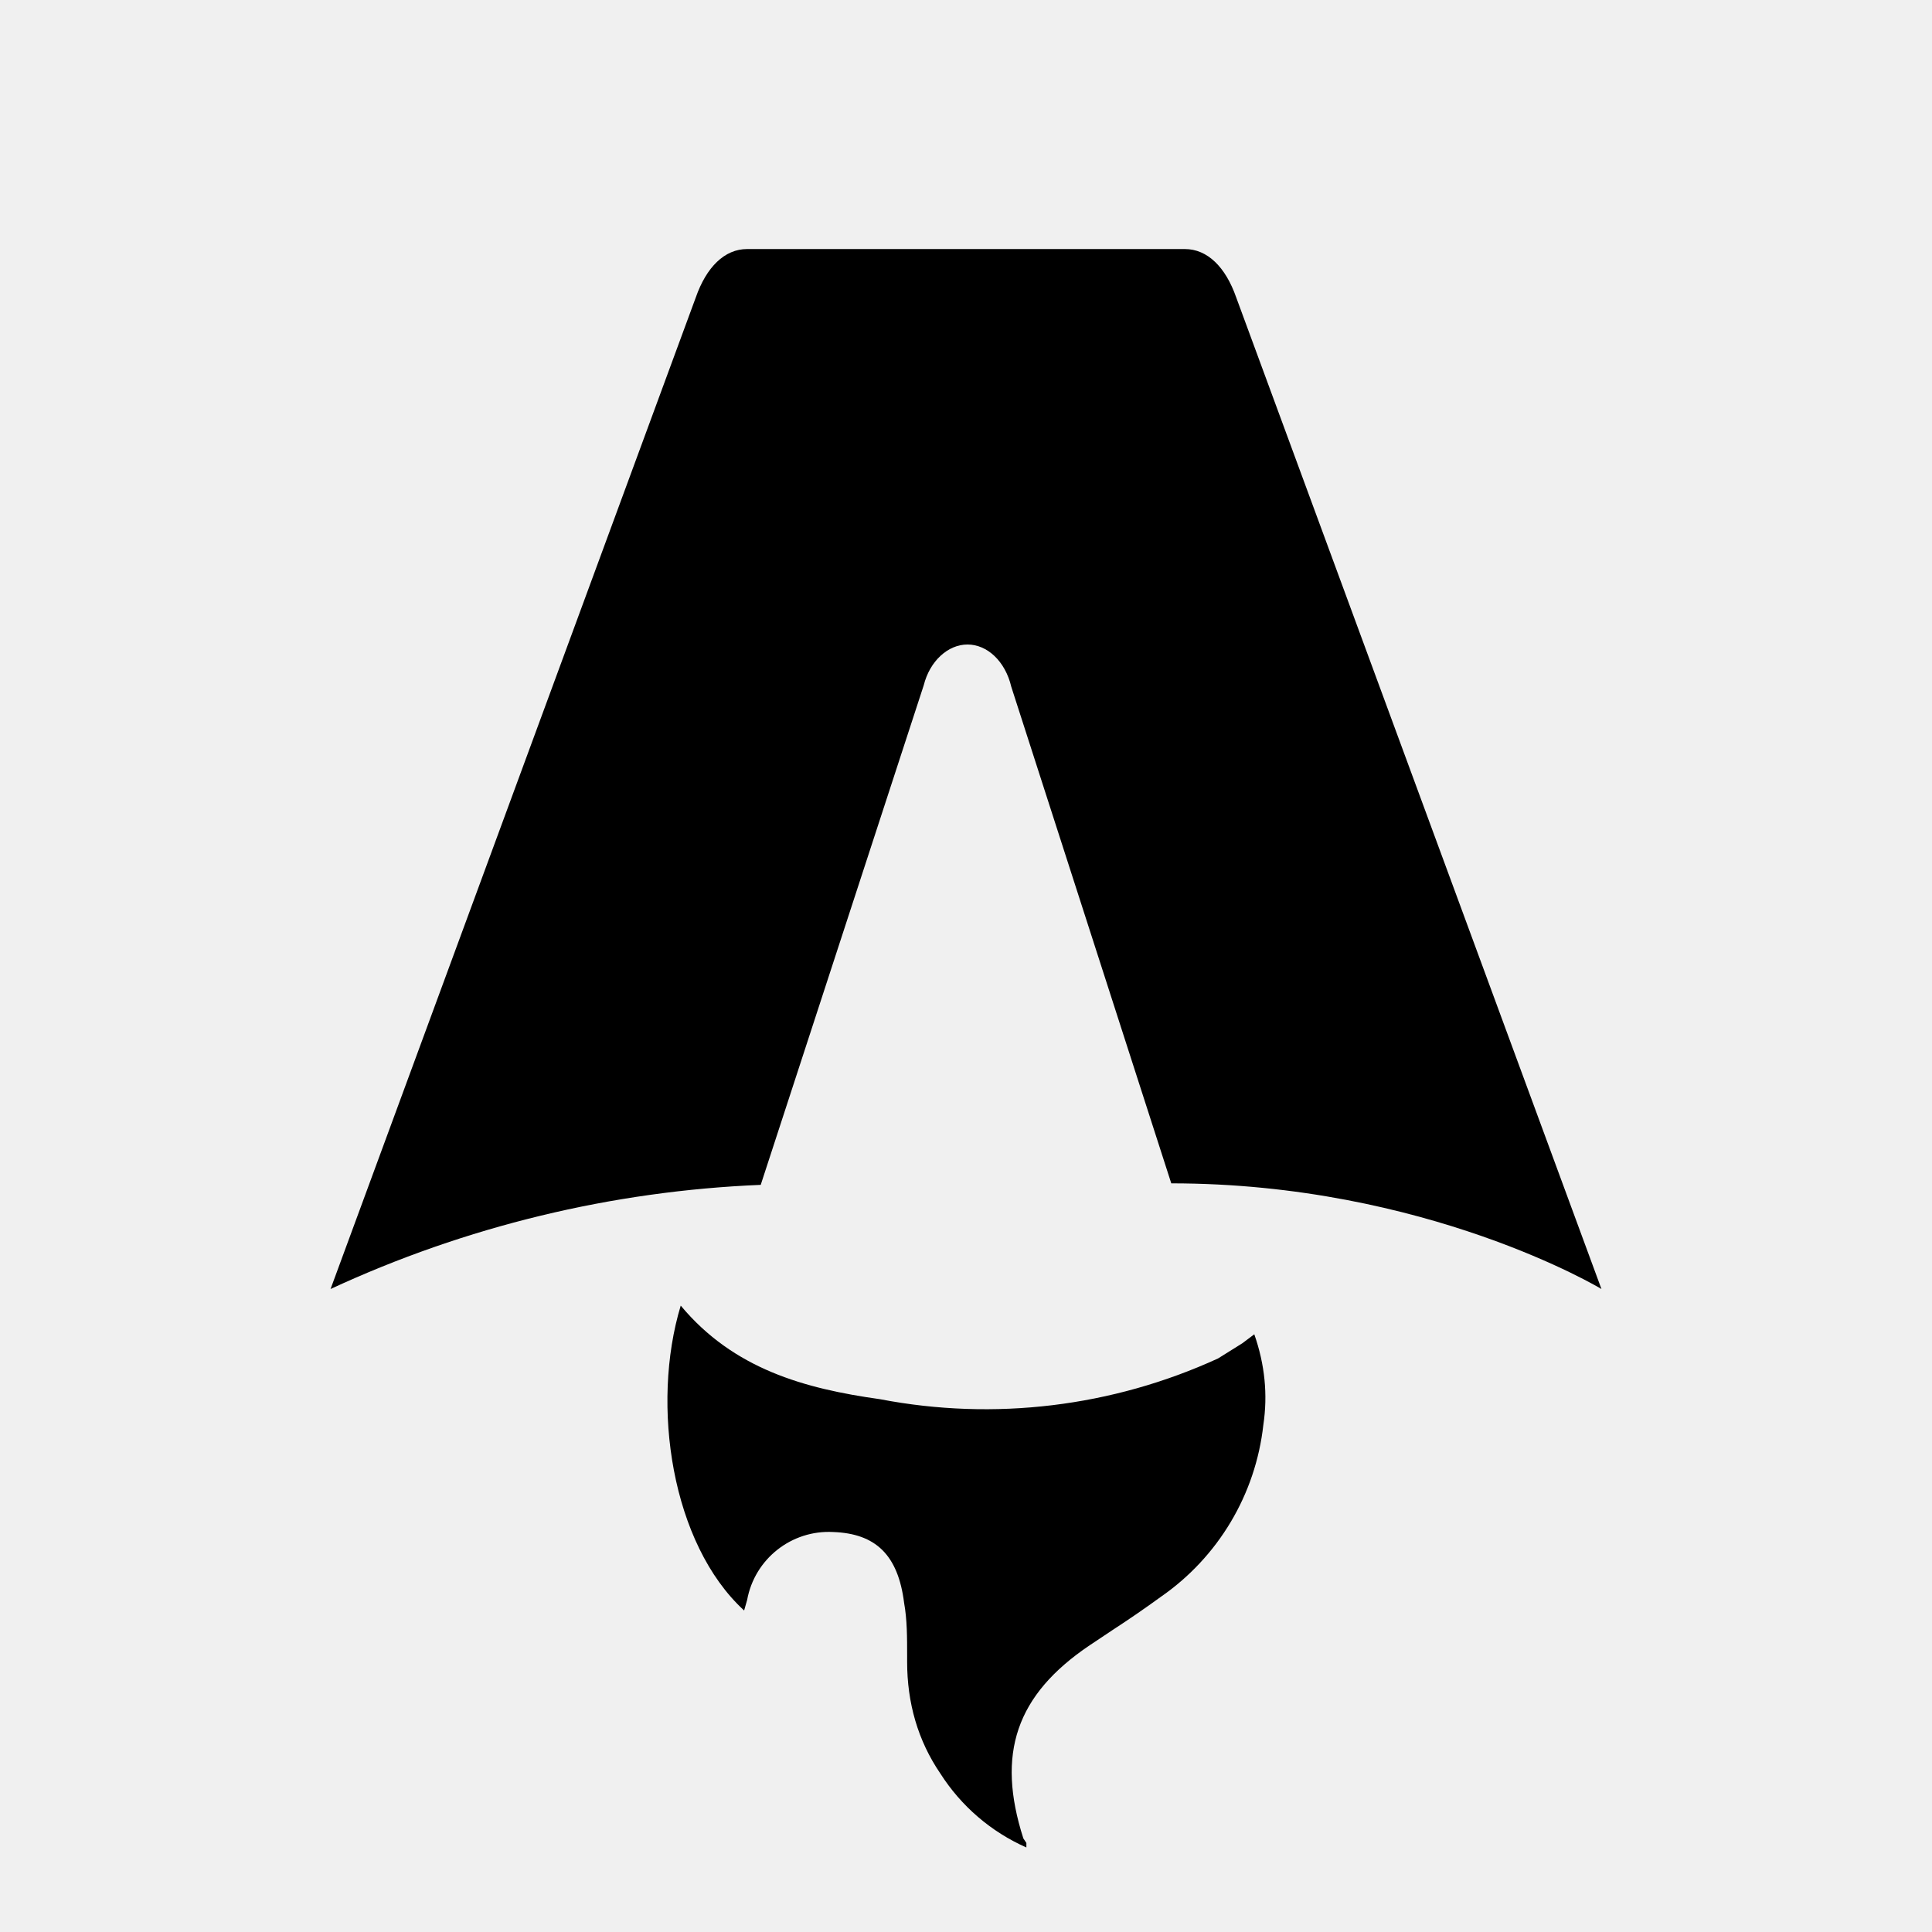
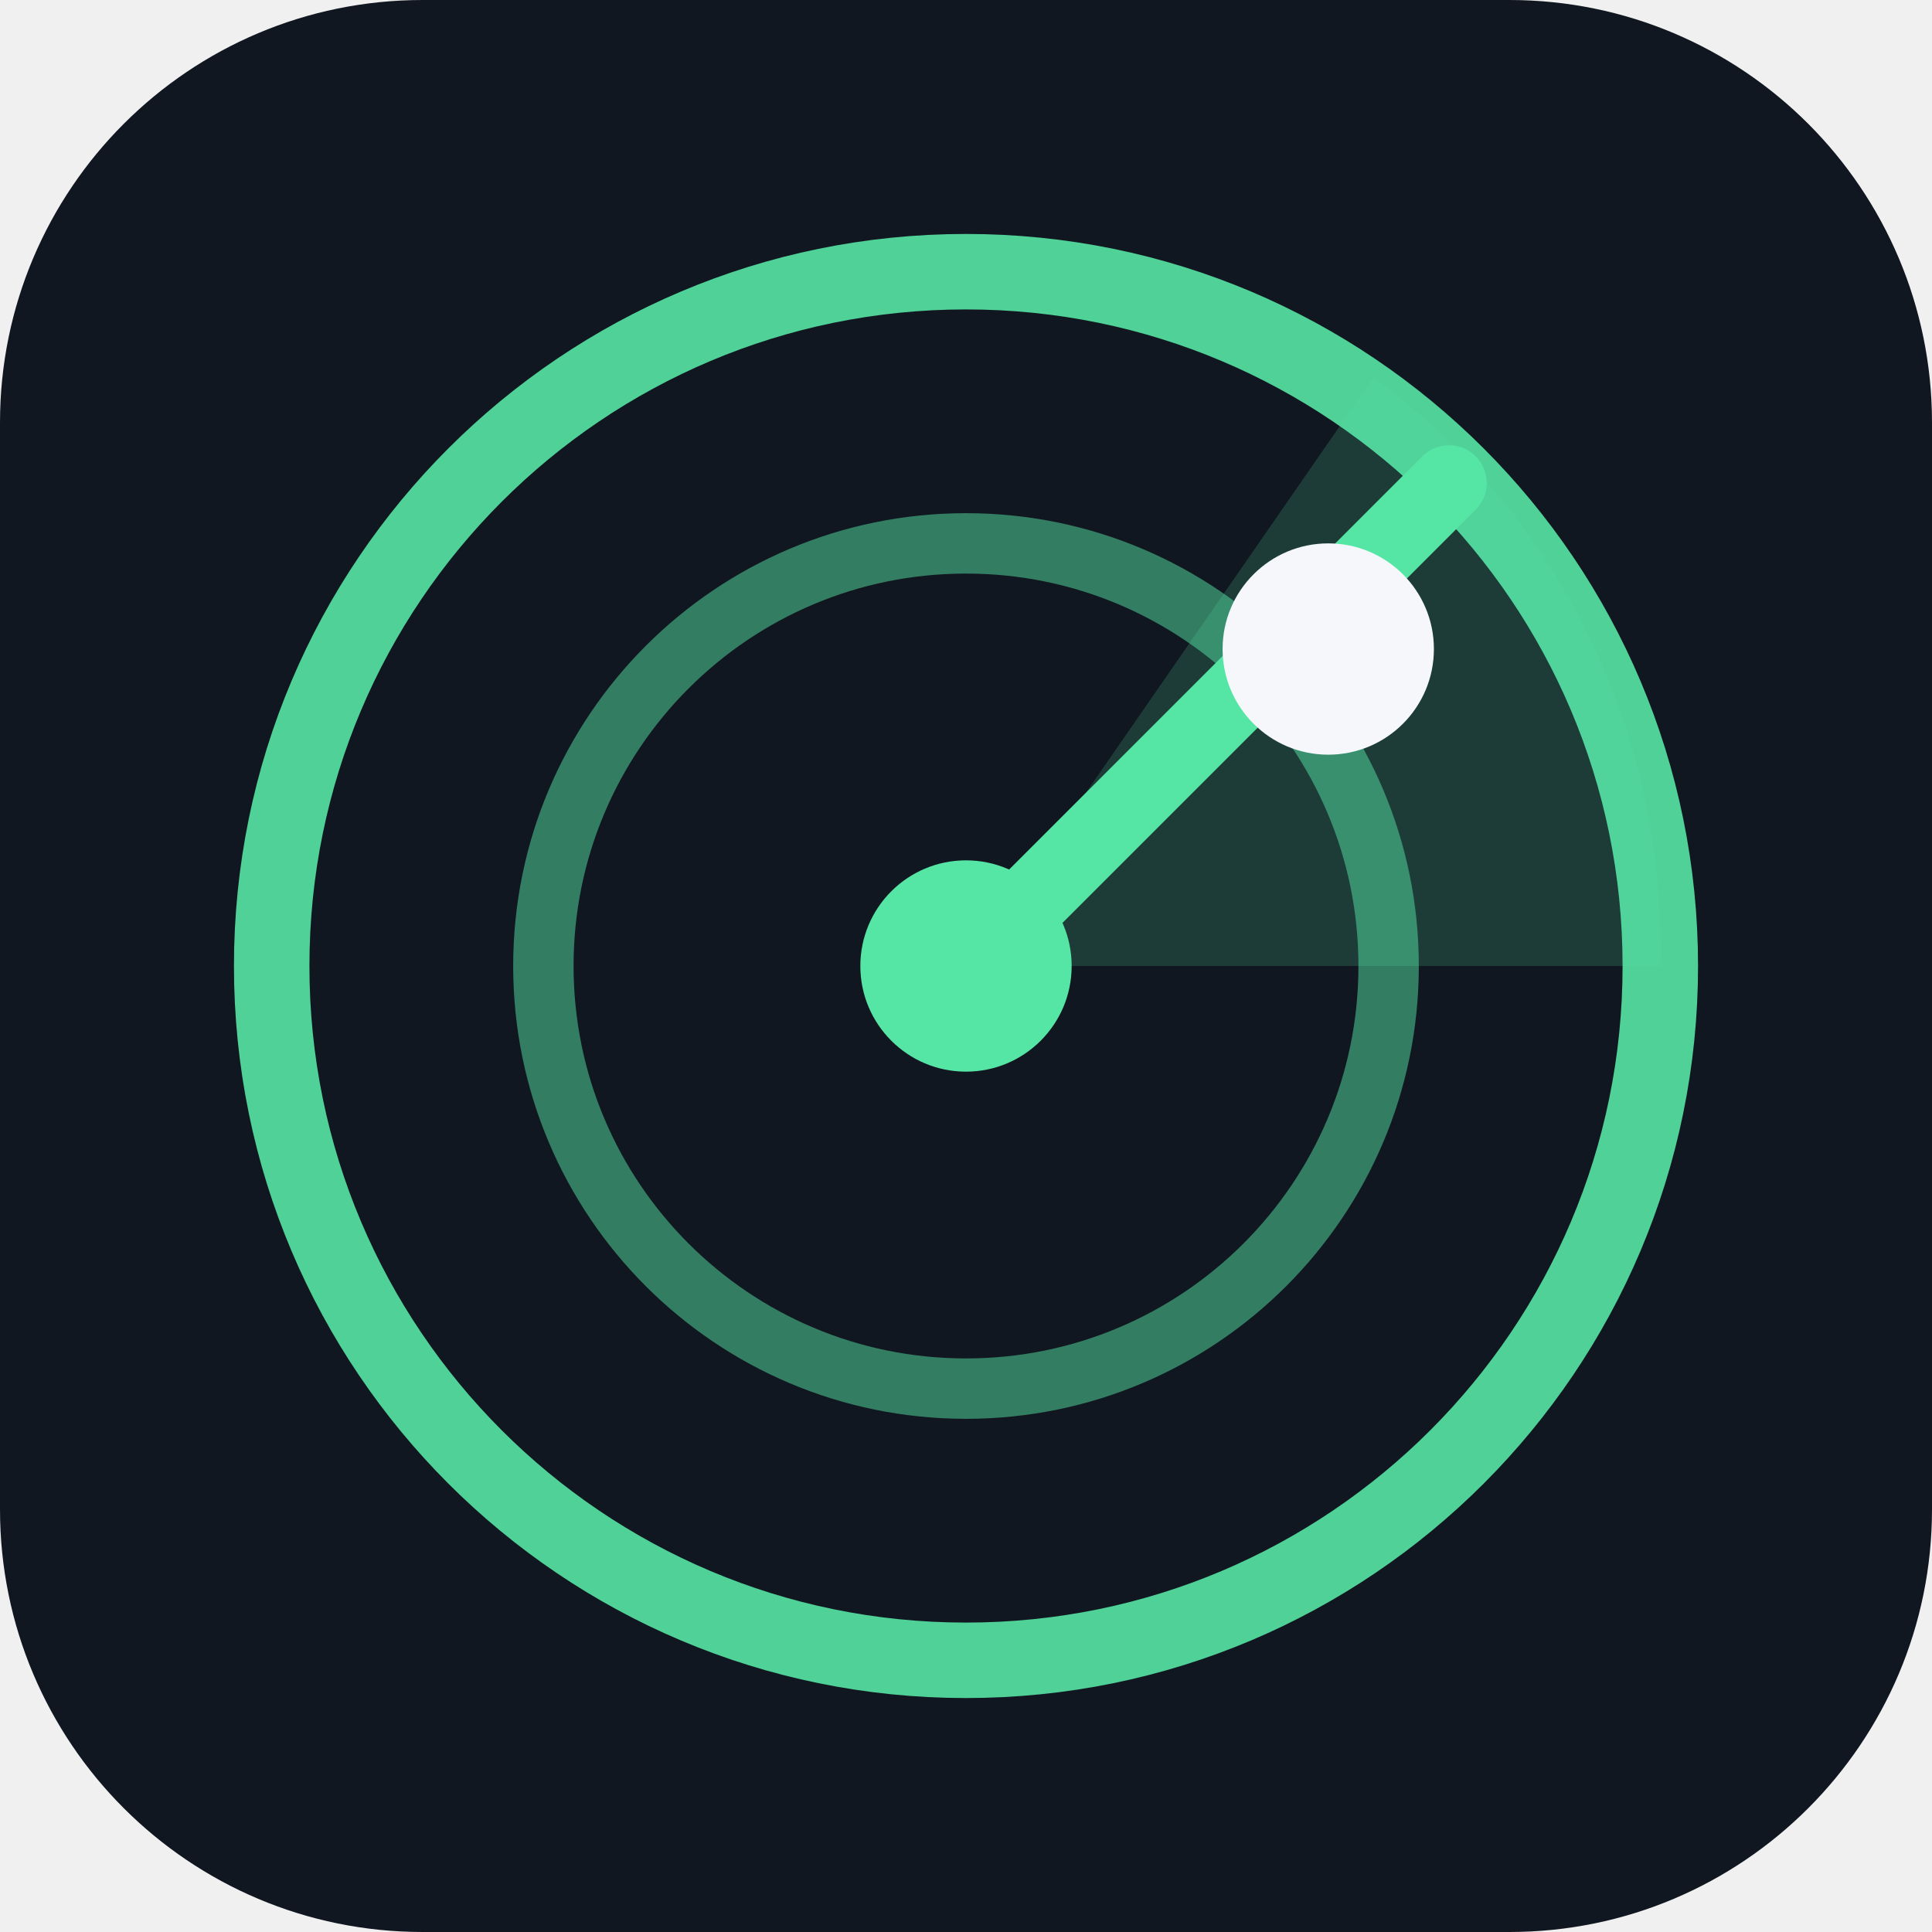
- <svg xmlns="http://www.w3.org/2000/svg" fill="none" viewBox="0 0 128 128">
-   <path d="M50.4 78.5a75.1 75.1 0 0 0-28.5 6.9l24.2-65.7c.7-2 1.9-3.2 3.4-3.2h29c1.5 0 2.7 1.2 3.4 3.2l24.2 65.7s-11.6-7-28.5-7L67 45.5c-.4-1.7-1.6-2.8-2.9-2.8-1.3 0-2.5 1.1-2.9 2.7L50.4 78.5Zm-1.1 28.2Zm-4.2-20.2c-2 6.6-.6 15.8 4.2 20.2a17.5 17.5 0 0 1 .2-.7 5.5 5.5 0 0 1 5.7-4.5c2.8.1 4.3 1.5 4.7 4.7.2 1.1.2 2.3.2 3.5v.4c0 2.7.7 5.2 2.2 7.4a13 13 0 0 0 5.7 4.9v-.3l-.2-.3c-1.8-5.6-.5-9.5 4.4-12.8l1.5-1a73 73 0 0 0 3.2-2.2 16 16 0 0 0 6.8-11.4c.3-2 .1-4-.6-6l-.8.6-1.6 1a37 37 0 0 1-22.4 2.7c-5-.7-9.7-2-13.2-6.2Z" />
-   <style>
-         path { fill: #000; }
-         @media (prefers-color-scheme: dark) {
-             path { fill: #FFF; }
-         }
-     </style>
+ <svg xmlns="http://www.w3.org/2000/svg" viewBox="0 0 128 128">
+   <rect width="128" height="128" rx="28" fill="#111720" />
+   <g fill="none" stroke="#55e6a5">
+     <circle cx="64" cy="64" r="46" stroke-width="5" opacity=".9" />
+     <circle cx="64" cy="64" r="28" stroke-width="4" opacity=".5" />
+     <path d="M64 64 91 25a47 47 0 0 1 19 39Z" fill="#55e6a5" opacity=".18" stroke="none" />
+     <path d="M64 64 96 32" stroke-width="5" stroke-linecap="round" />
+   </g>
+   <circle cx="64" cy="64" r="7" fill="#55e6a5" />
+   <circle cx="88" cy="43" r="7" fill="#f5f7fa" />
</svg>
